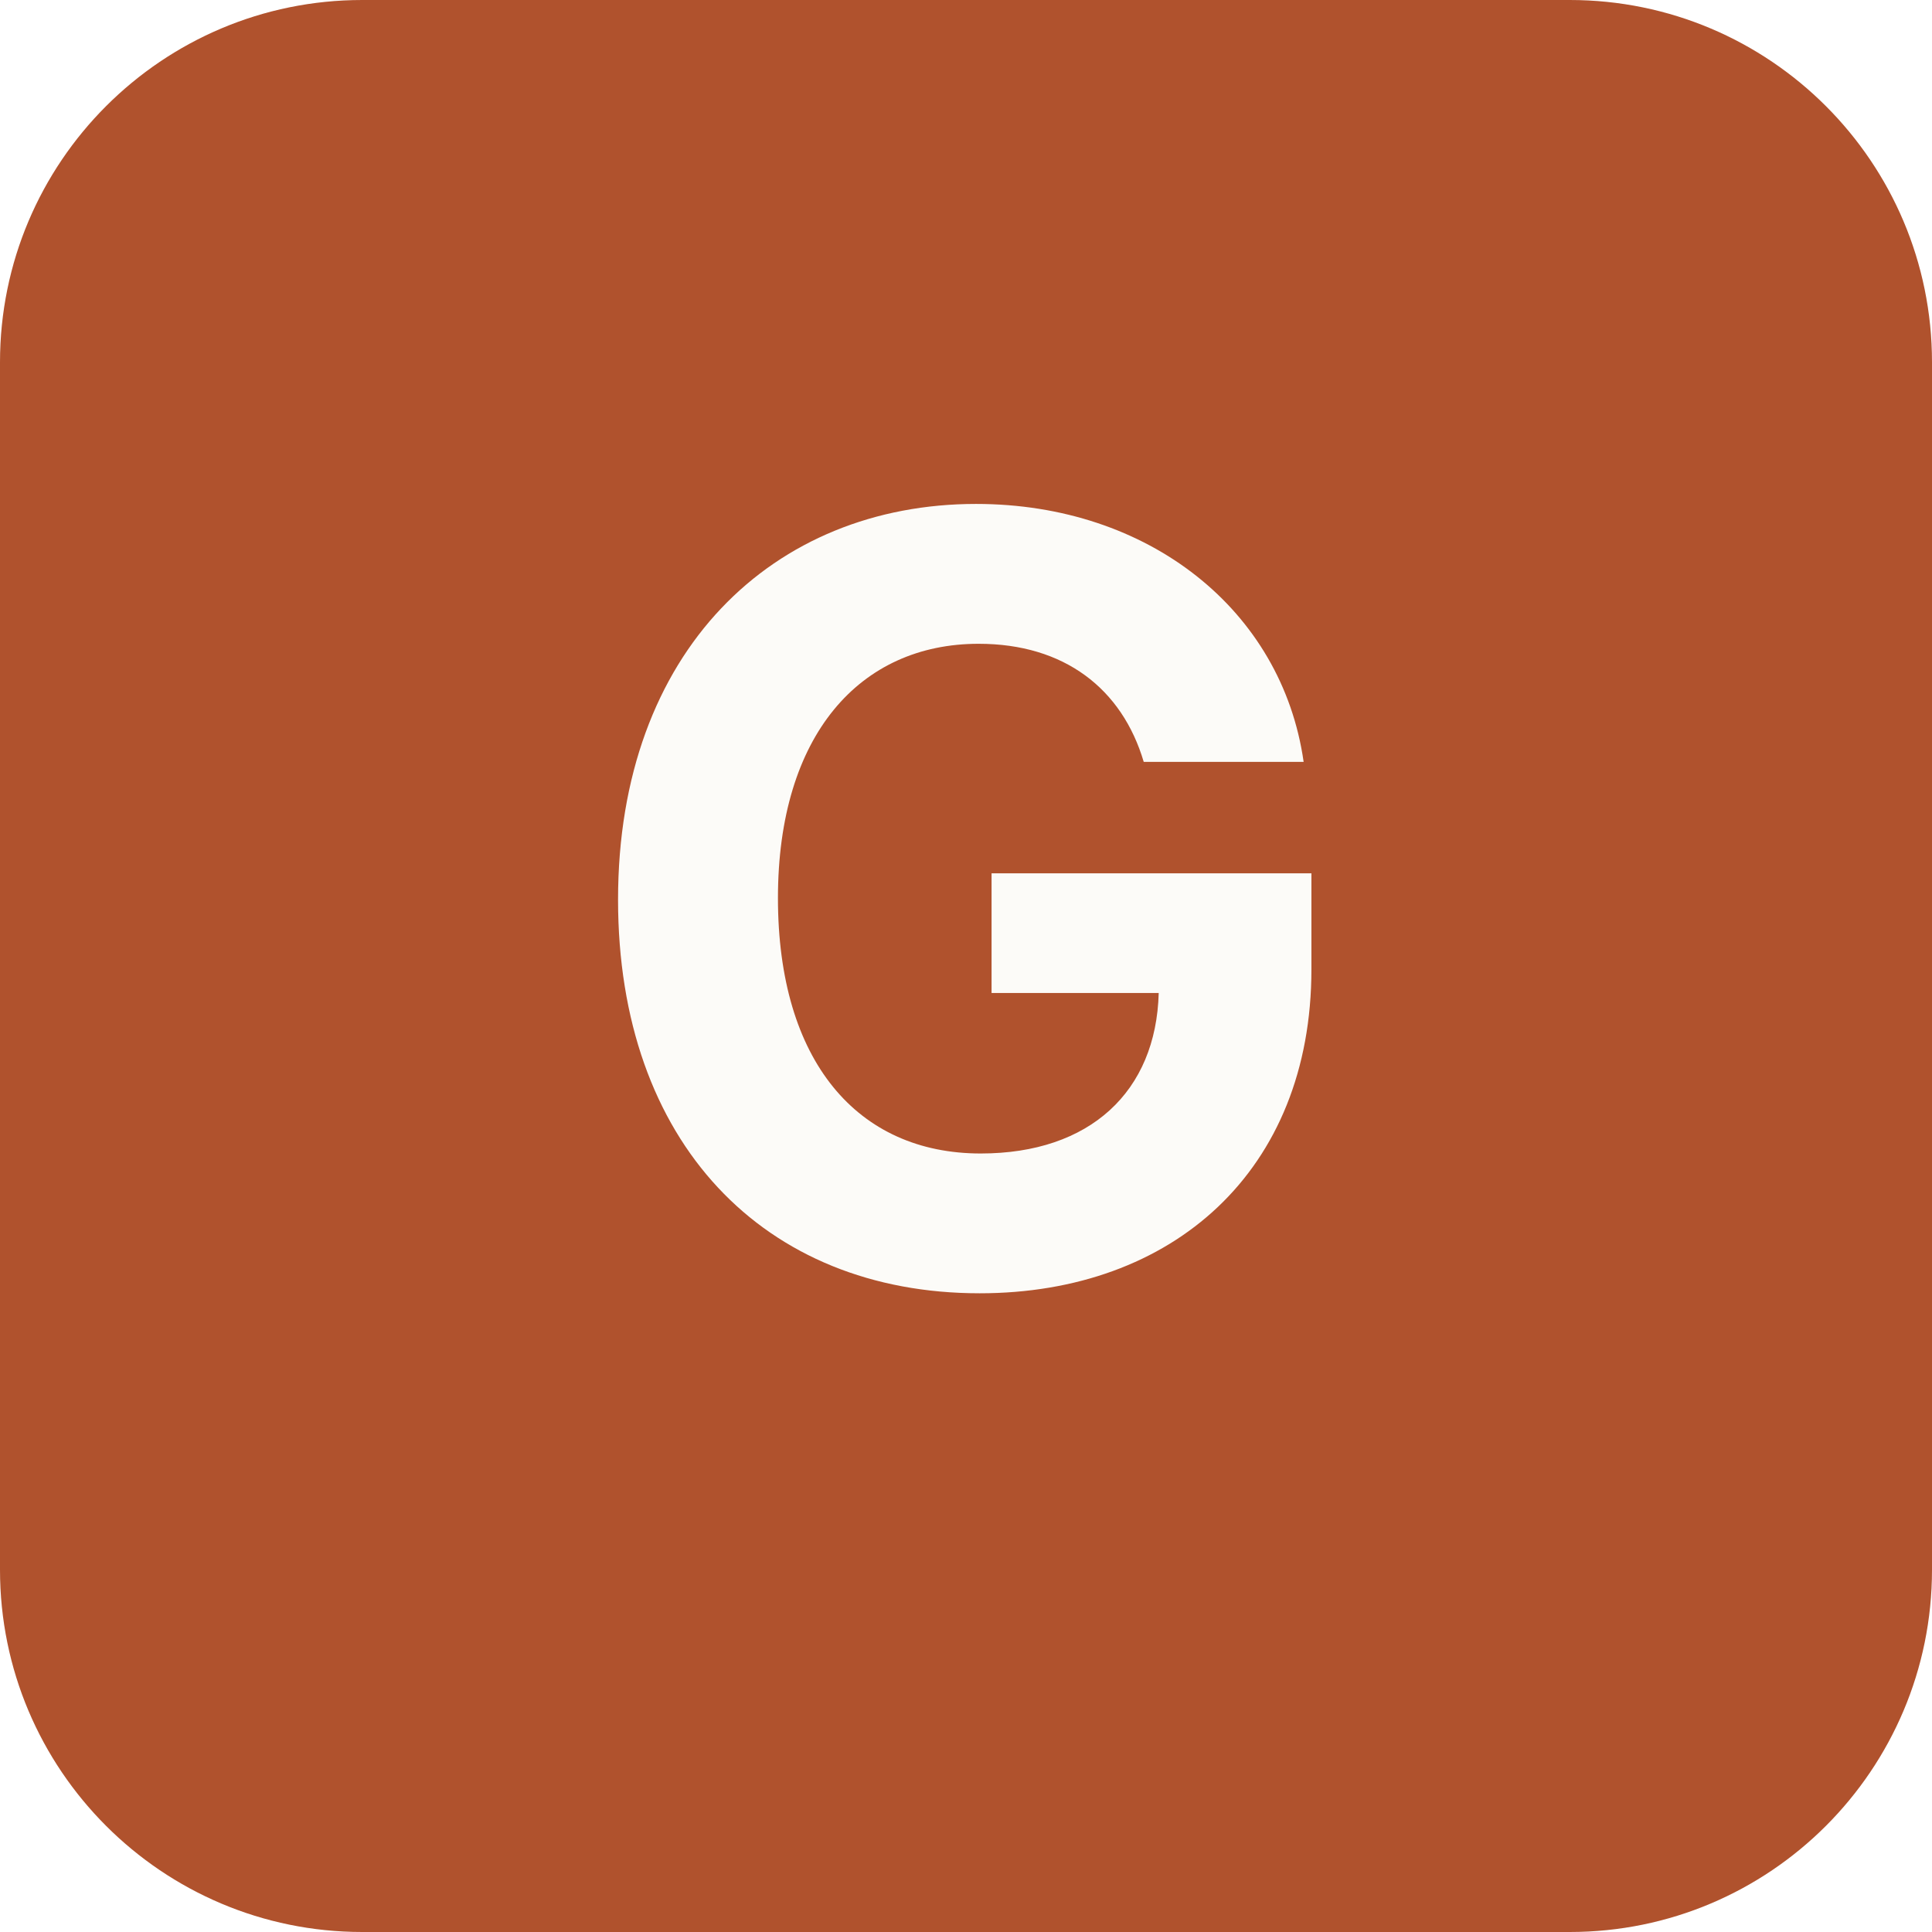
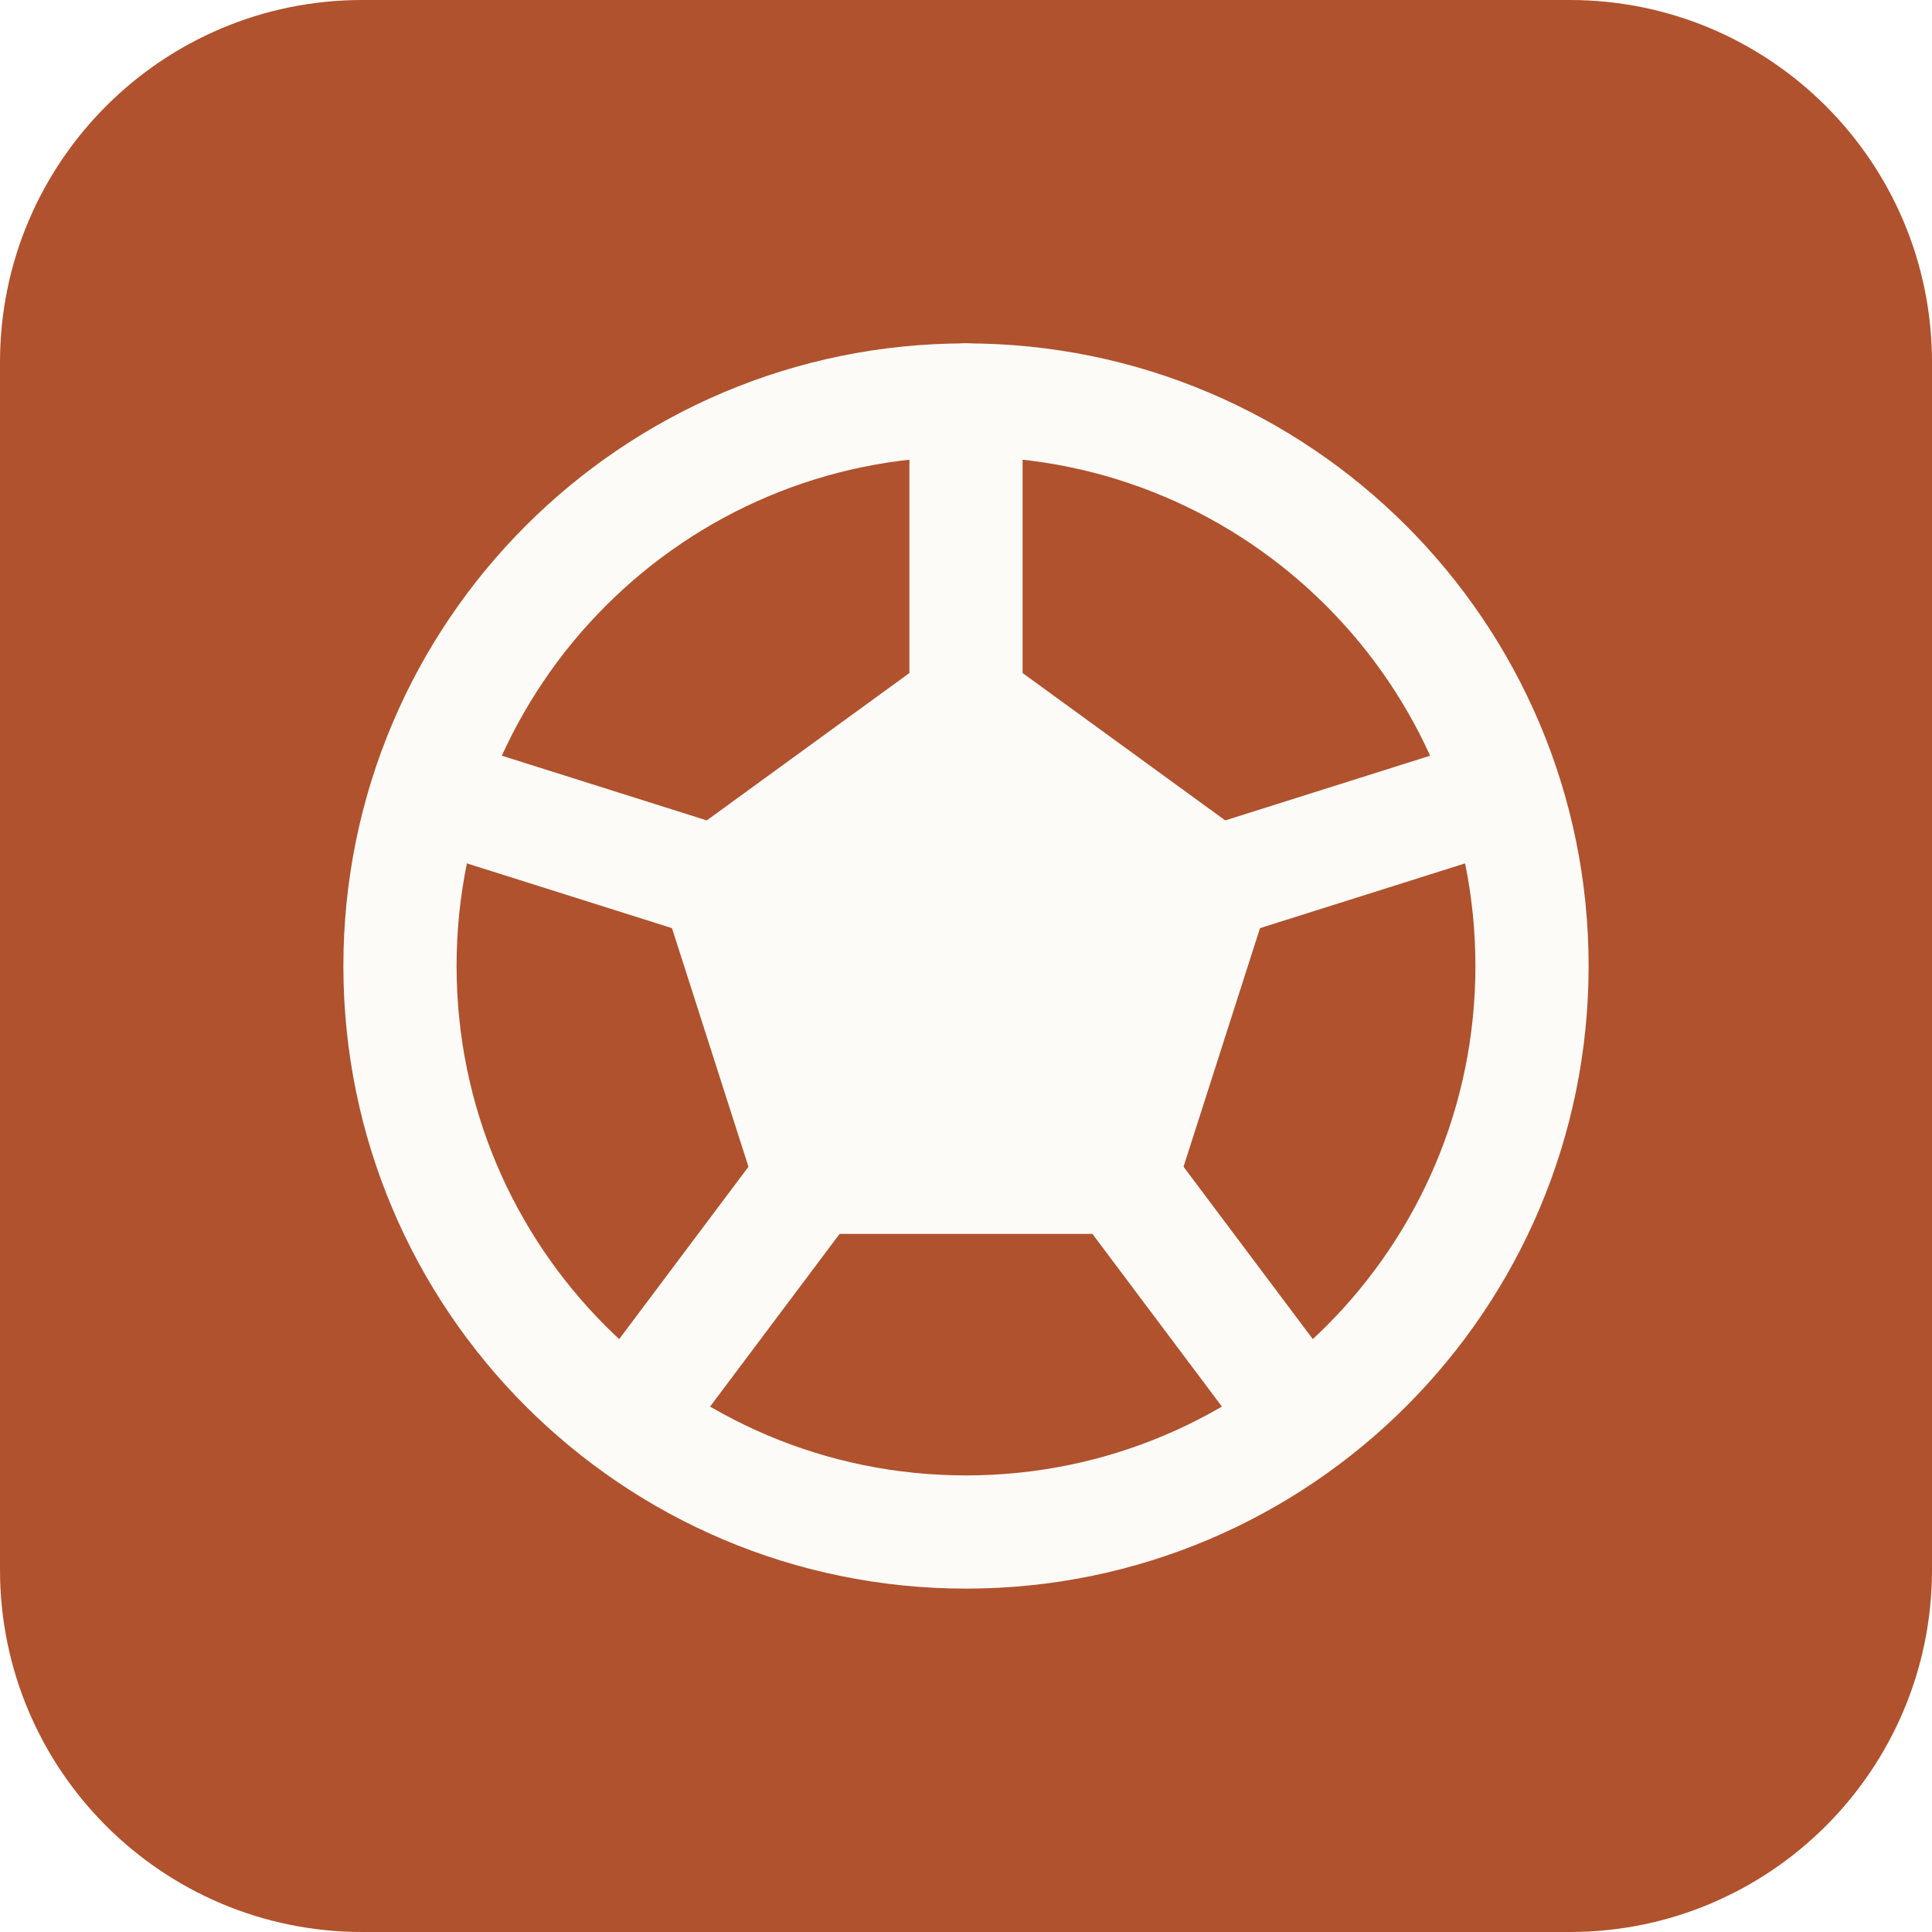
<svg xmlns="http://www.w3.org/2000/svg" viewBox="0 0 512 512">
  <rect width="512" height="512" rx="96" fill="#B0522D" />
-   <text x="256" y="340" font-family="-apple-system,BlinkMacSystemFont,'Segoe UI',sans-serif" font-size="280" font-weight="700" fill="#FCFBF8" text-anchor="middle">G</text>
+   <g fill="none" stroke="#FCFBF8" stroke-width="30" stroke-linecap="round" stroke-linejoin="round">
+     <circle cx="256" cy="256" r="150" />
+     <path d="M256 186l66 48-25 78h-82l-25-78z" fill="#FCFBF8" />
+     <path d="M256 186V106M322 234l76-24M297 312l48 64M215 312l-48 64M190 234l-76-24" />
+   </g>
</svg>
